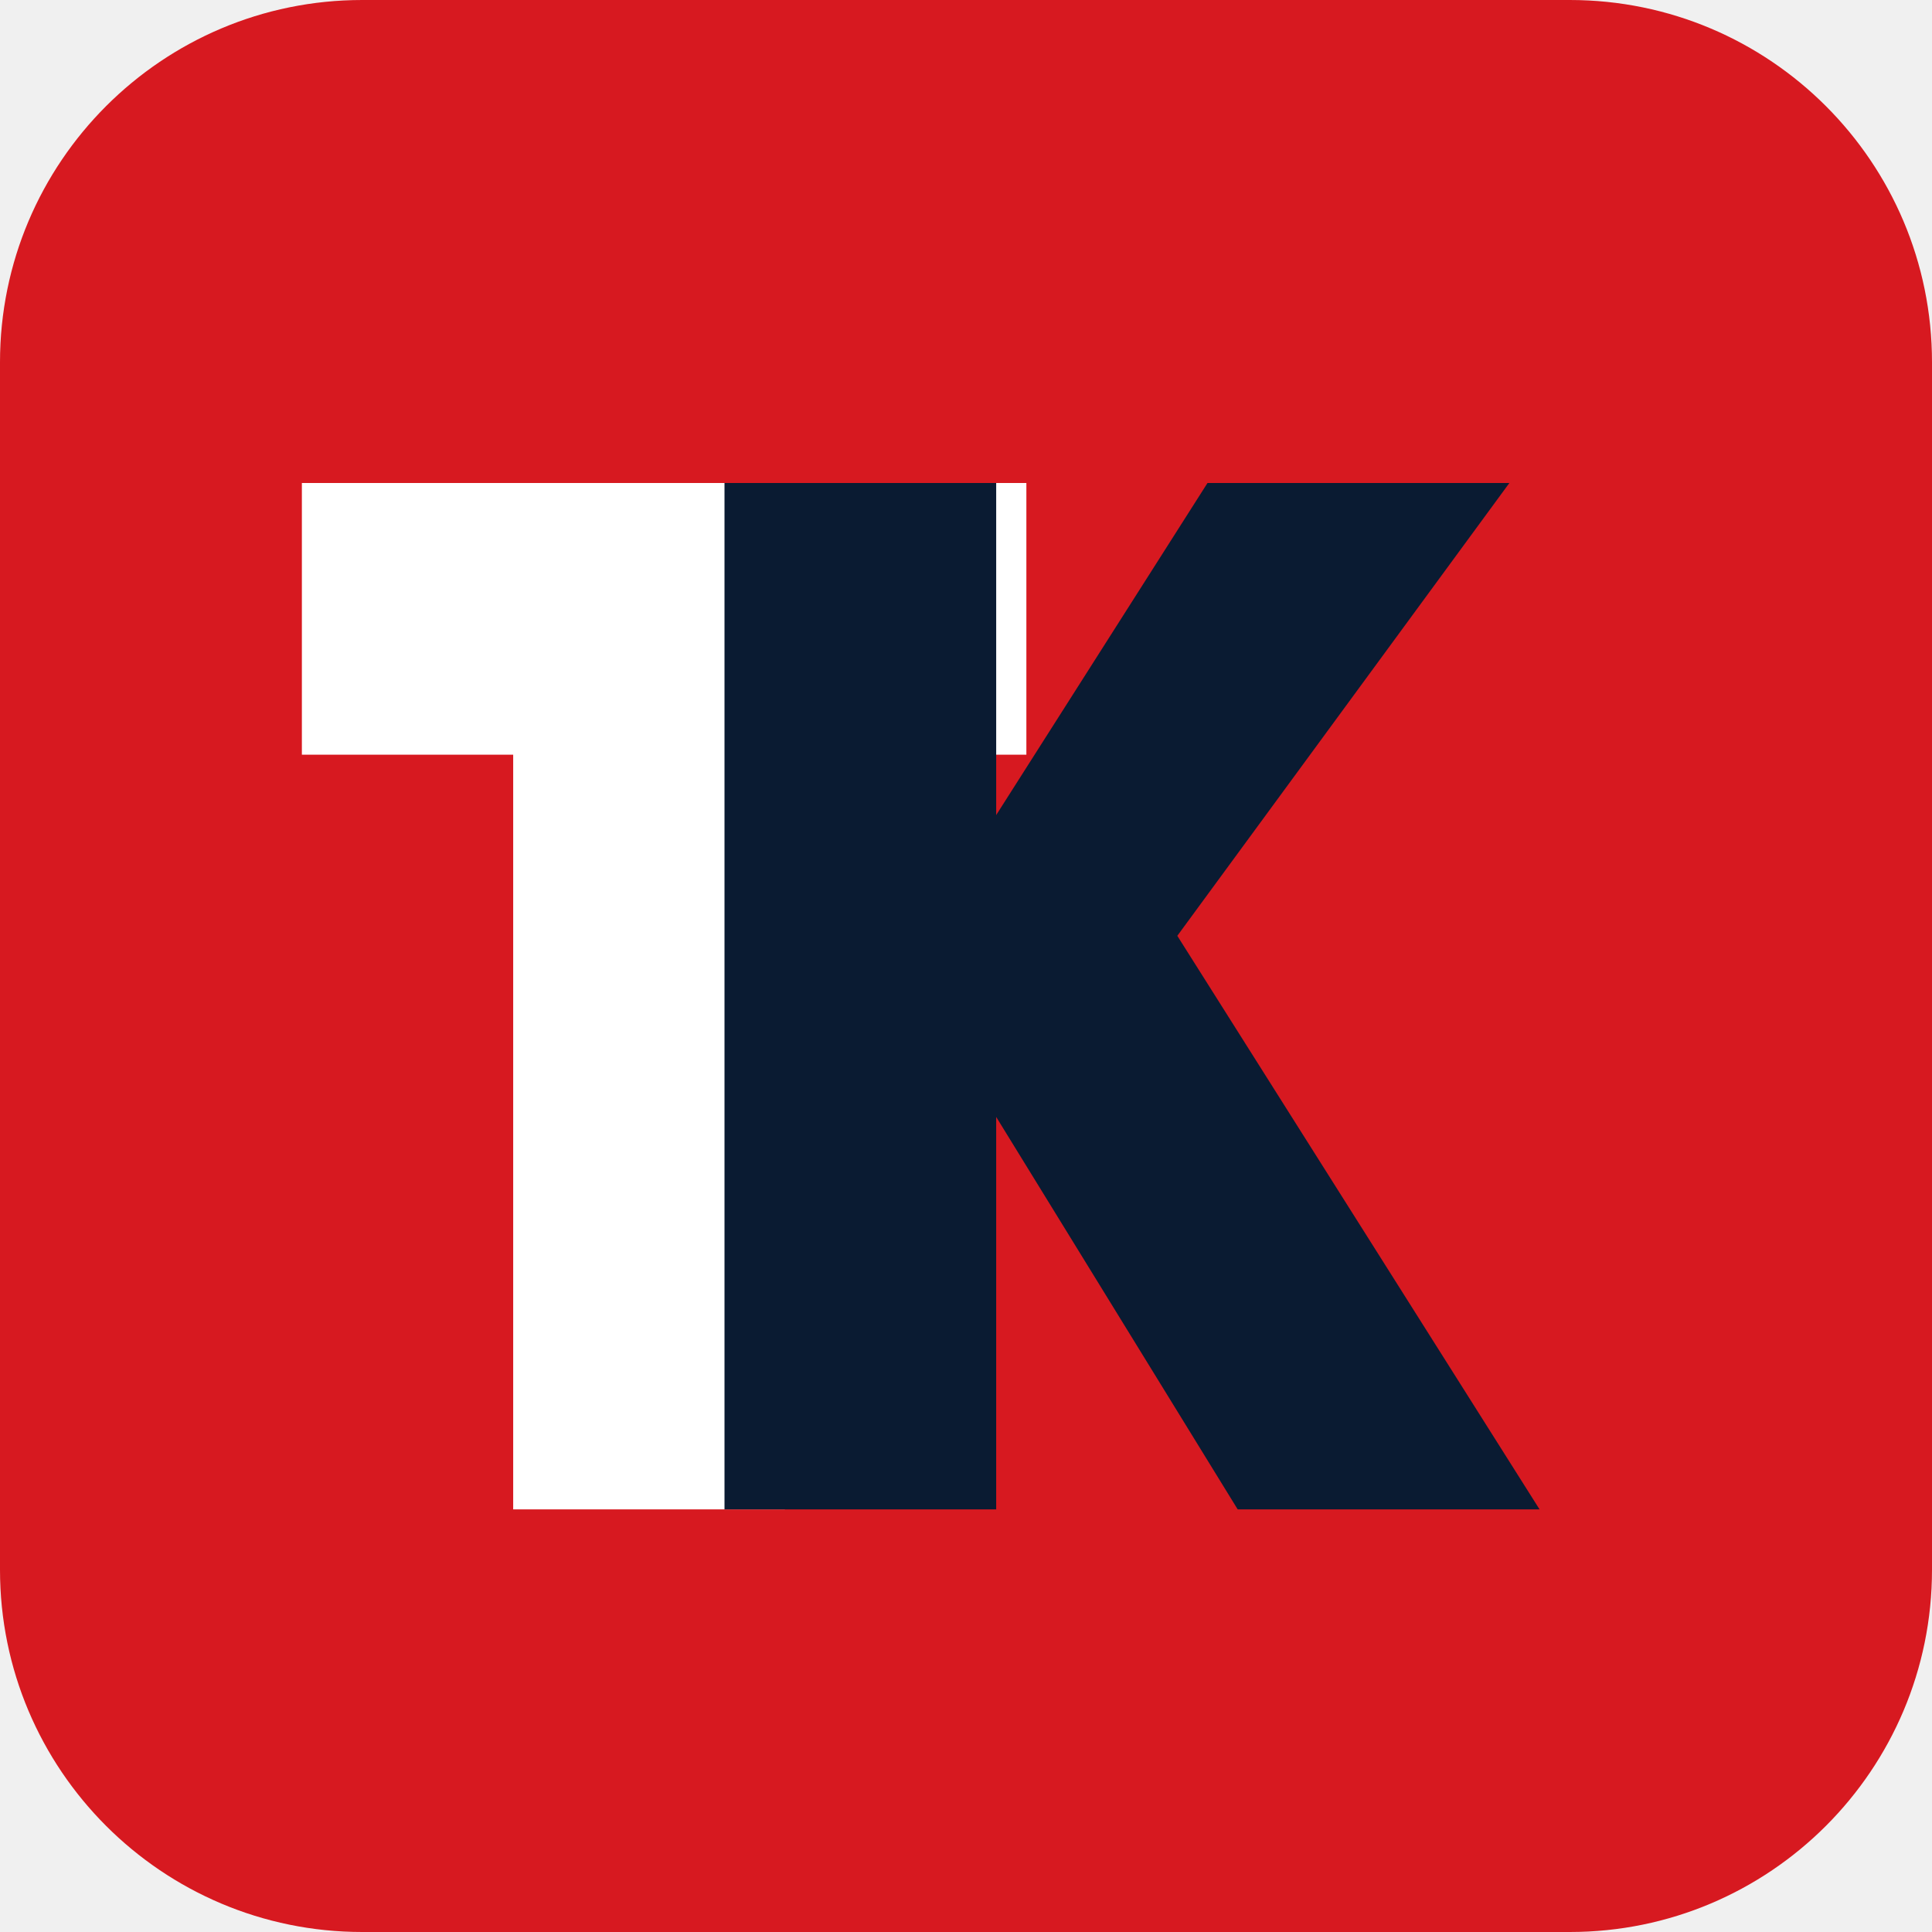
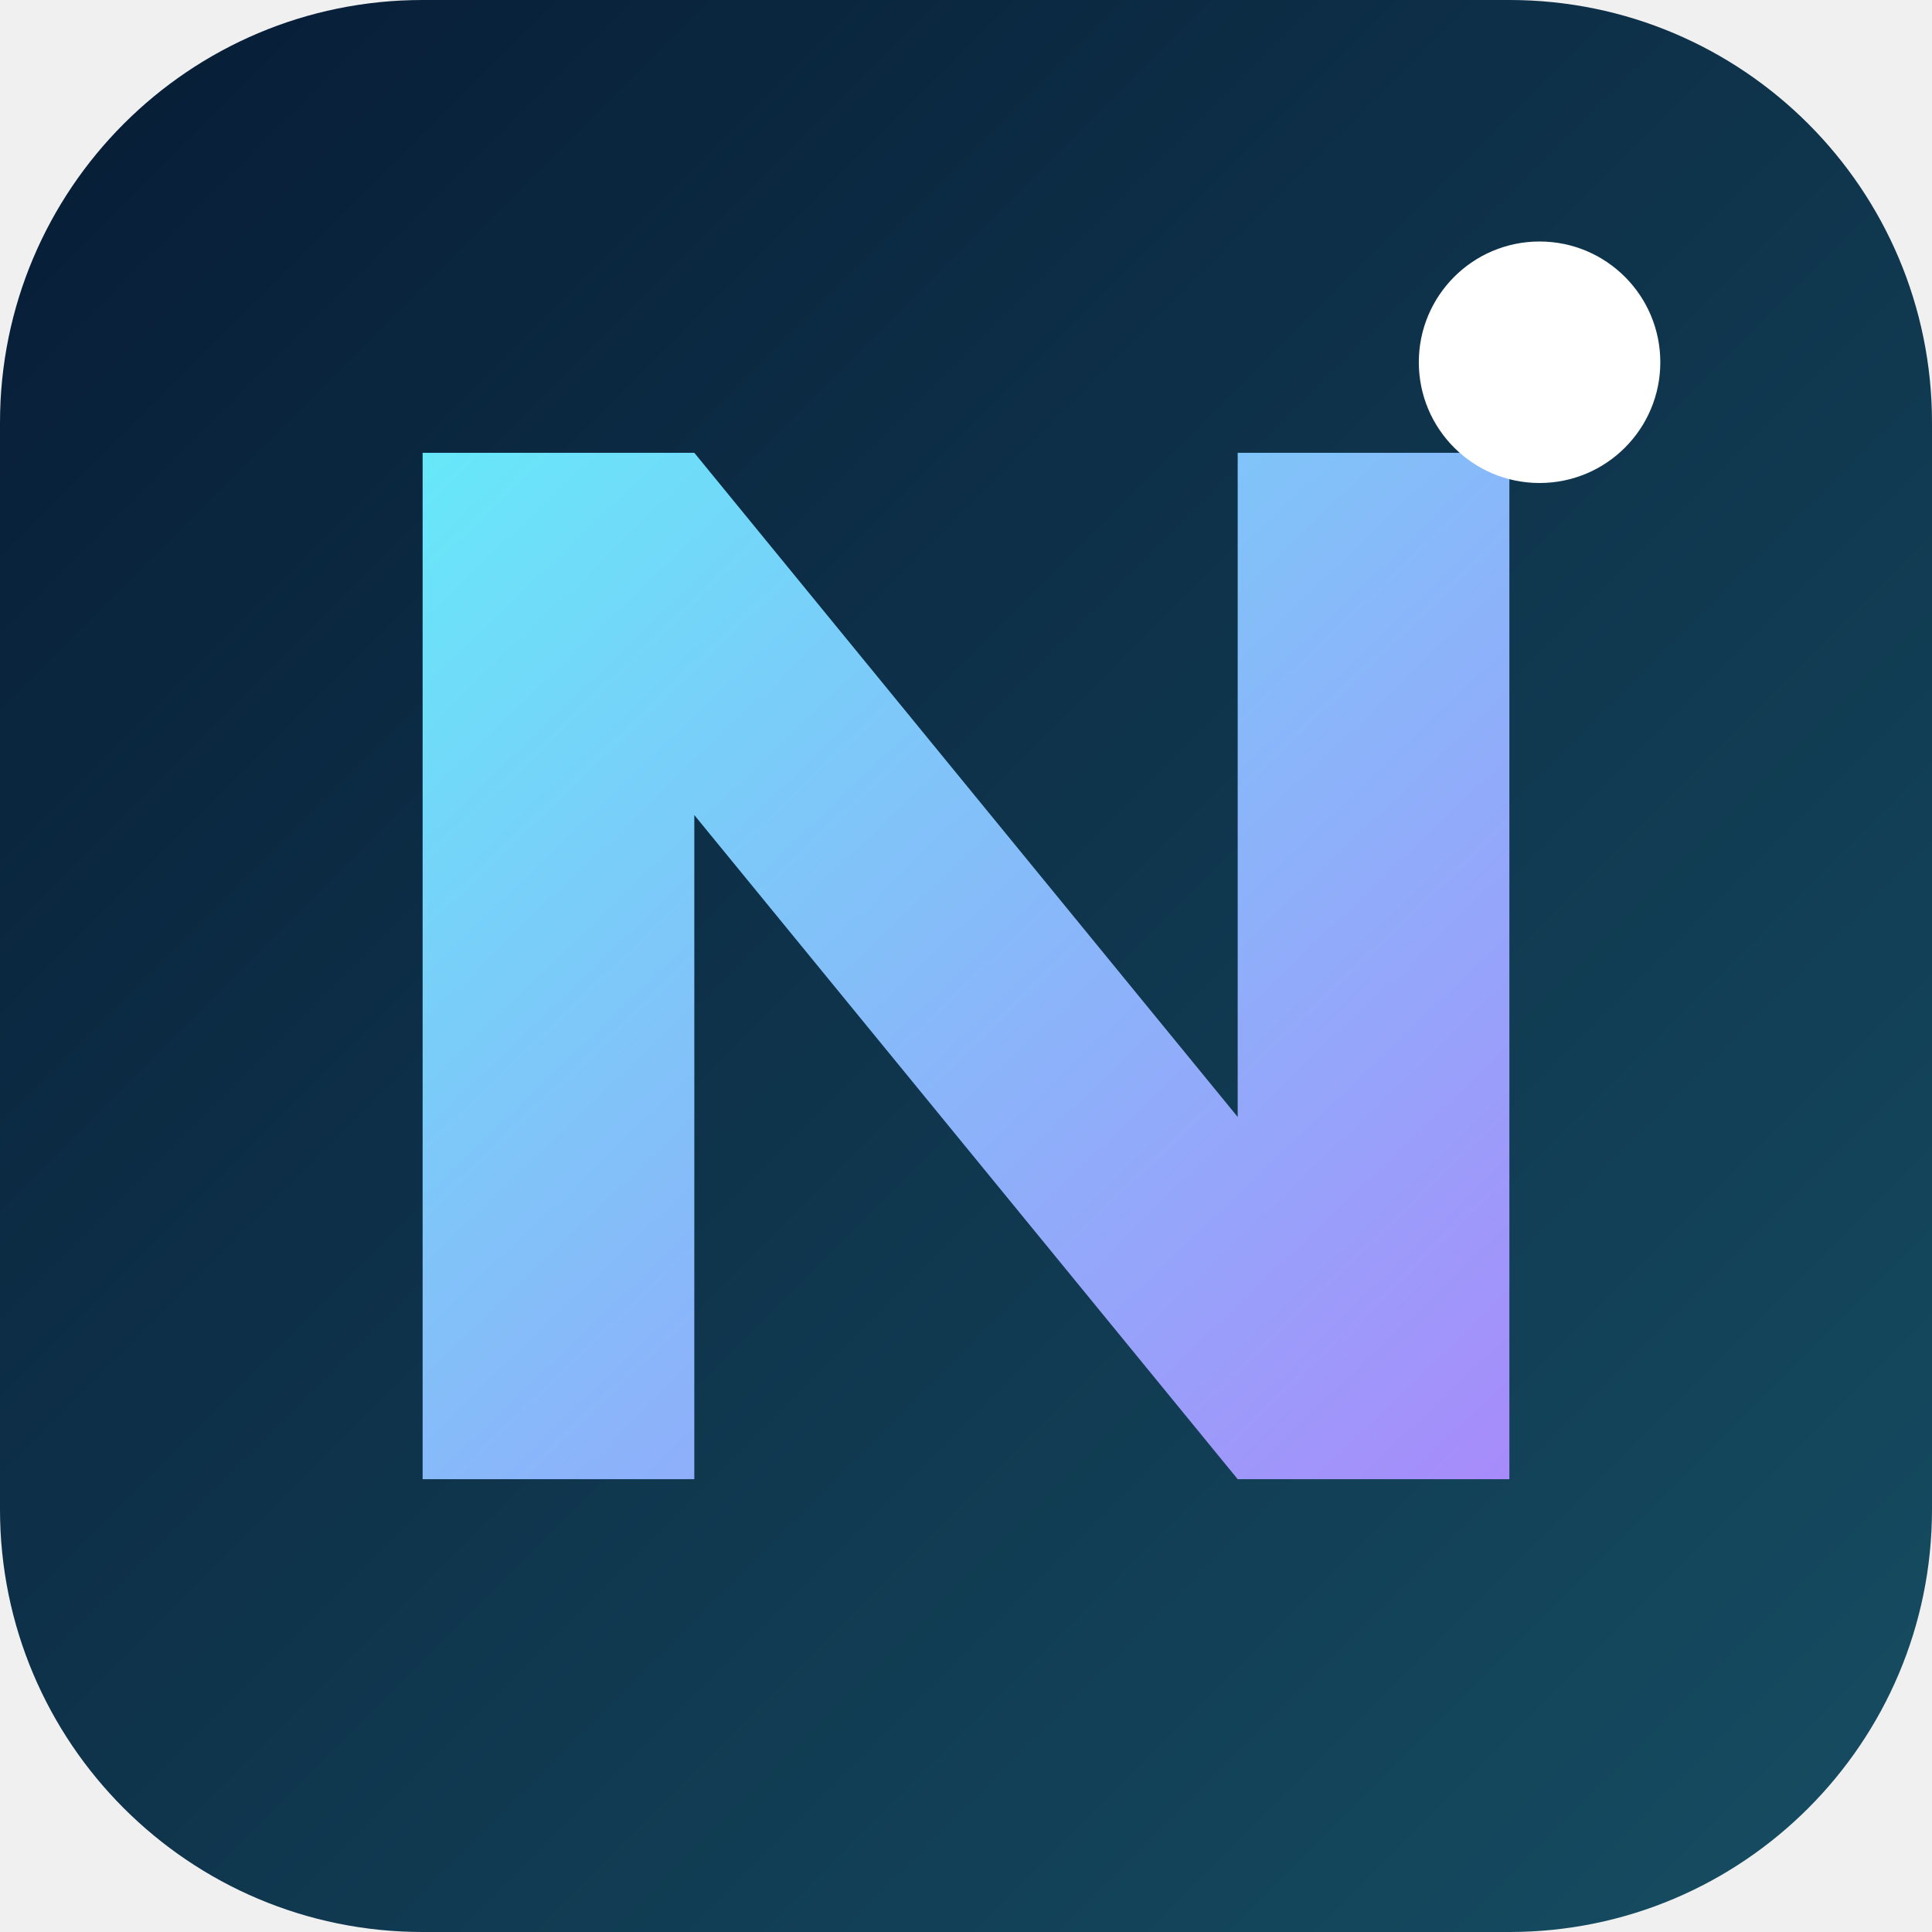
- <svg xmlns="http://www.w3.org/2000/svg" viewBox="0 0 64 64">
-   <rect width="64" height="64" rx="12" fill="#d71920" />
-   <path d="M10 16h24v9H26v25h-9V25h-7z" fill="#fff" />
-   <path d="M40 16h10L39 31l12 19H41L33 37V50h-9V16h9v11z" fill="#0a1b32" />
+ <svg xmlns="http://www.w3.org/2000/svg" viewBox="0 0 64 64" role="img" aria-label="NewsArc favicon">
+   <defs>
+     <linearGradient id="g" x1="0" y1="0" x2="1" y2="1">
+       <stop stop-color="#071b35" />
+       <stop offset="1" stop-color="#164e63" />
+     </linearGradient>
+     <linearGradient id="n" x1="0" y1="0" x2="1" y2="1">
+       <stop stop-color="#67e8f9" />
+       <stop offset="1" stop-color="#a78bfa" />
+     </linearGradient>
+   </defs>
+   <rect width="64" height="64" rx="14" fill="url(#g)" />
+   <path d="M14 49V15h9l18 22V15h9v34h-9L23 27v22h-9Z" fill="url(#n)" />
+   <circle cx="51" cy="12" r="4" fill="#fff" />
</svg>
